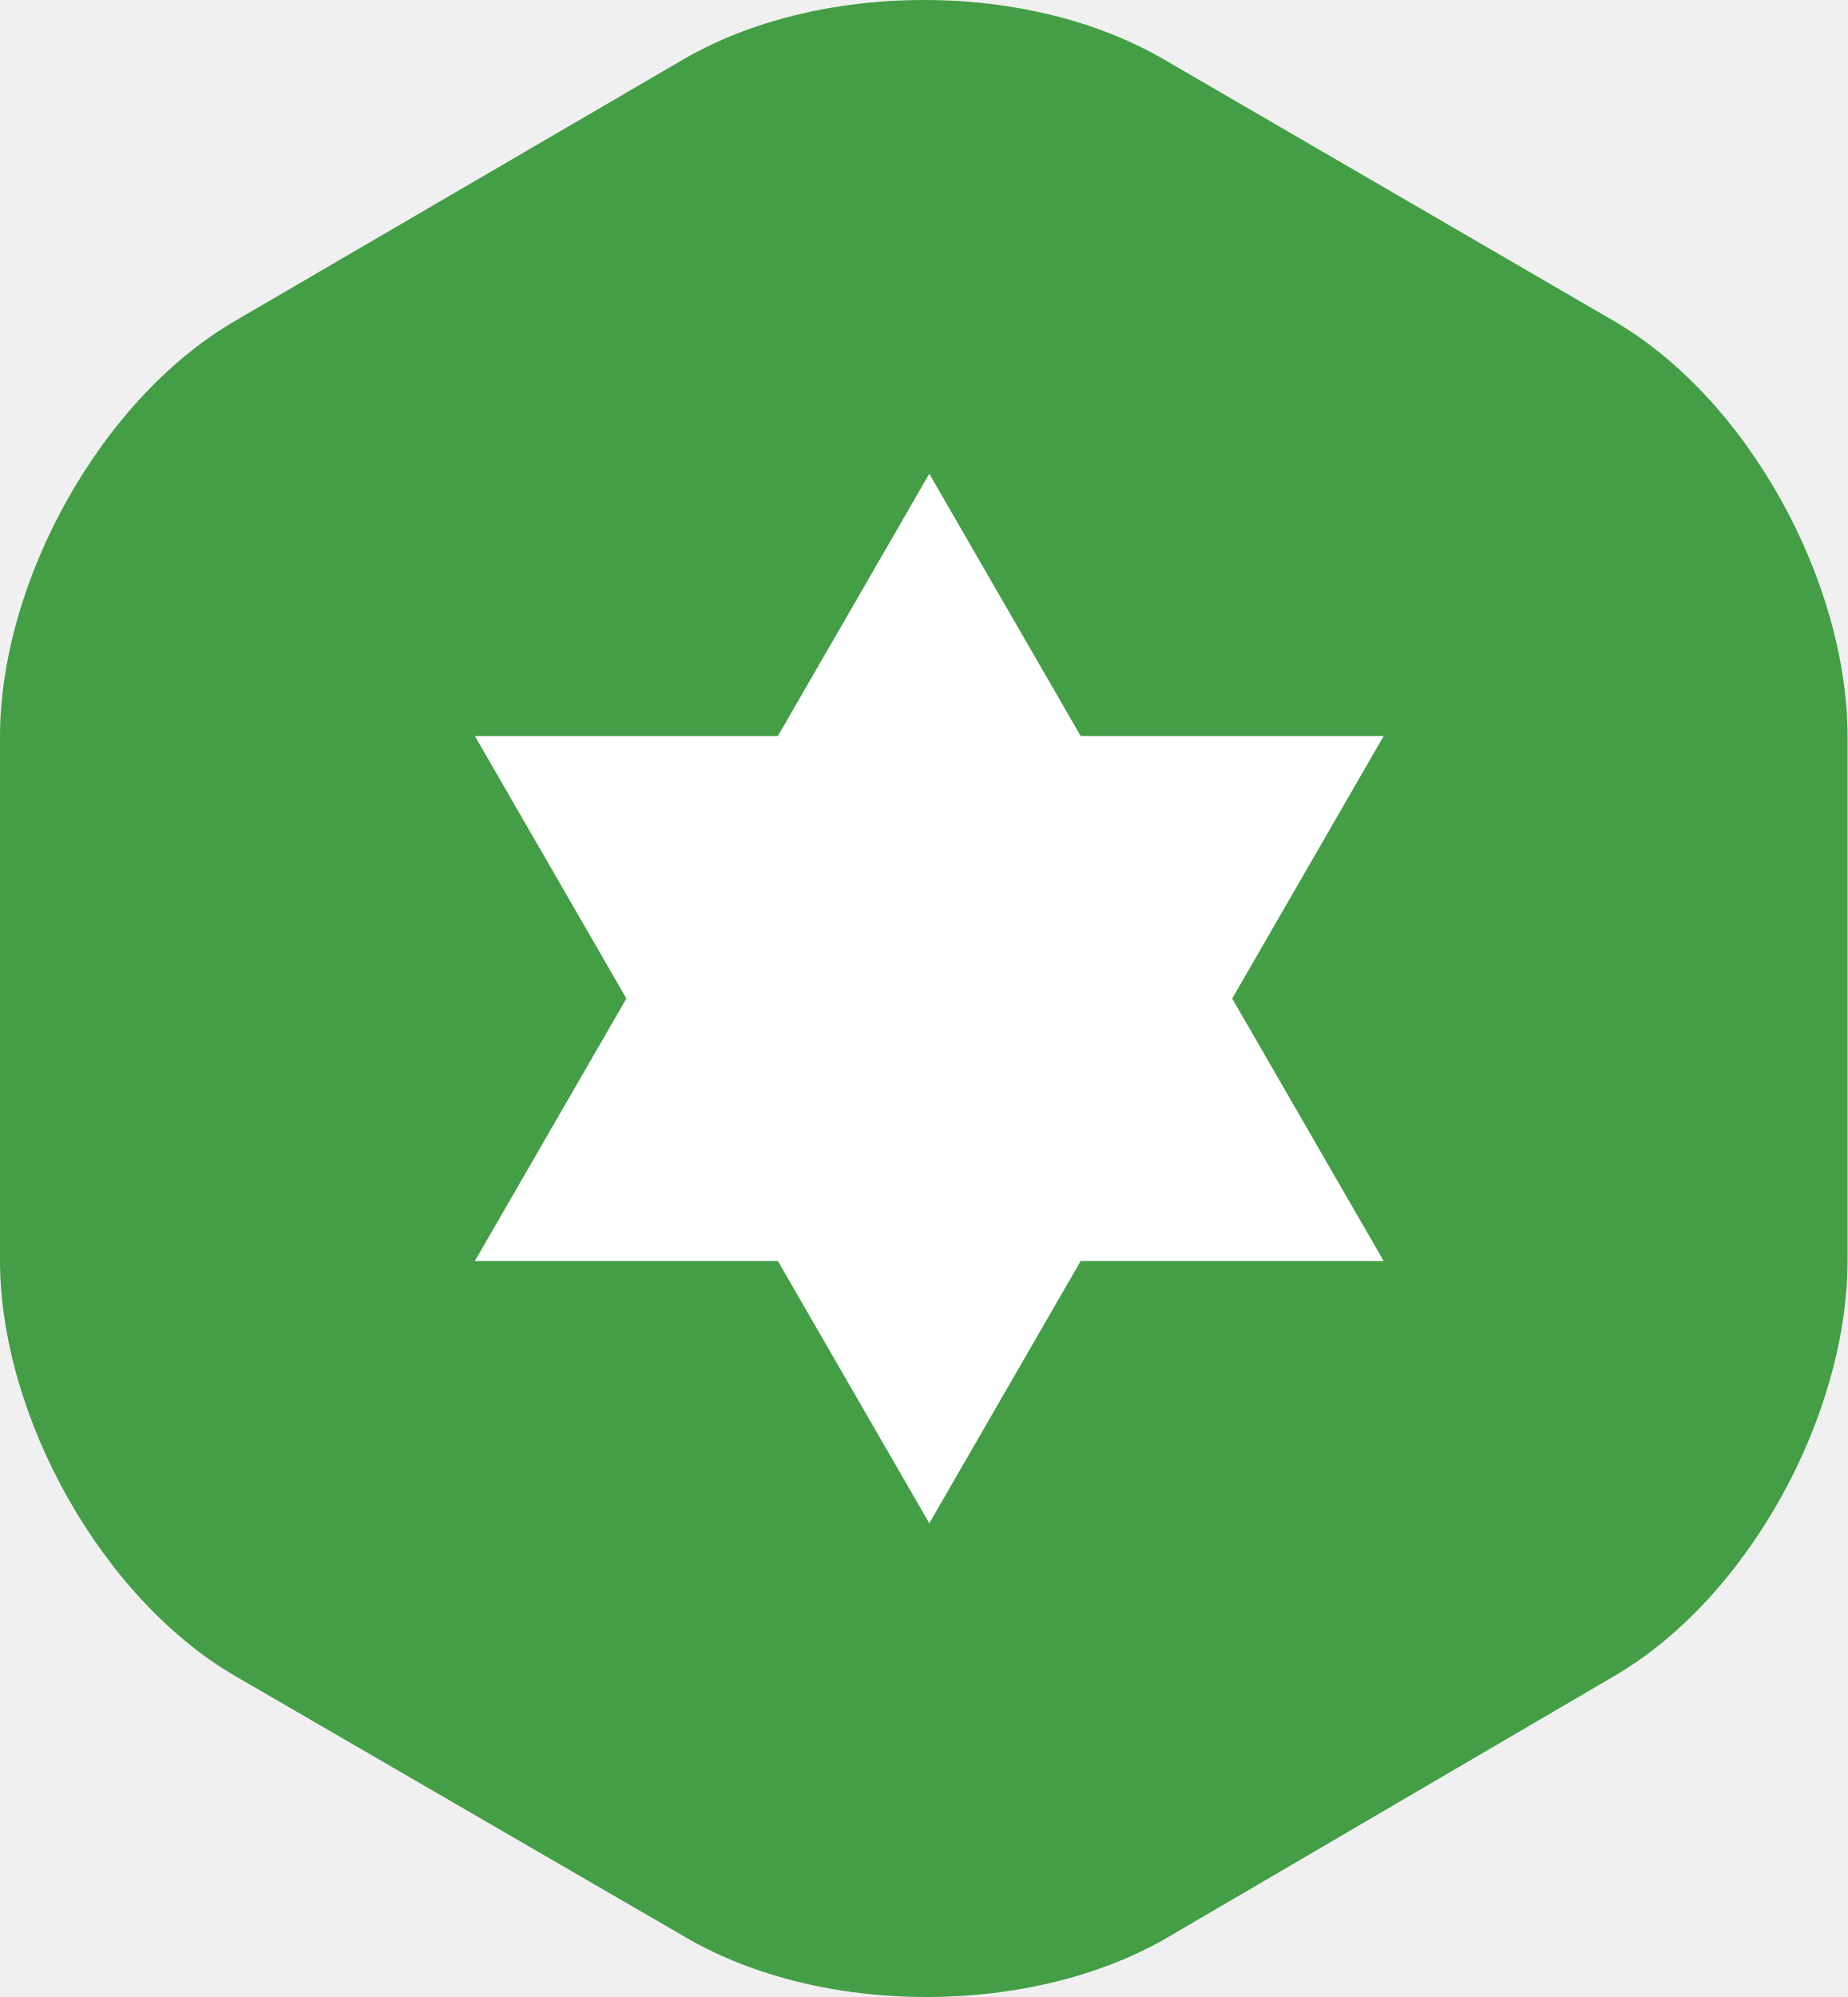
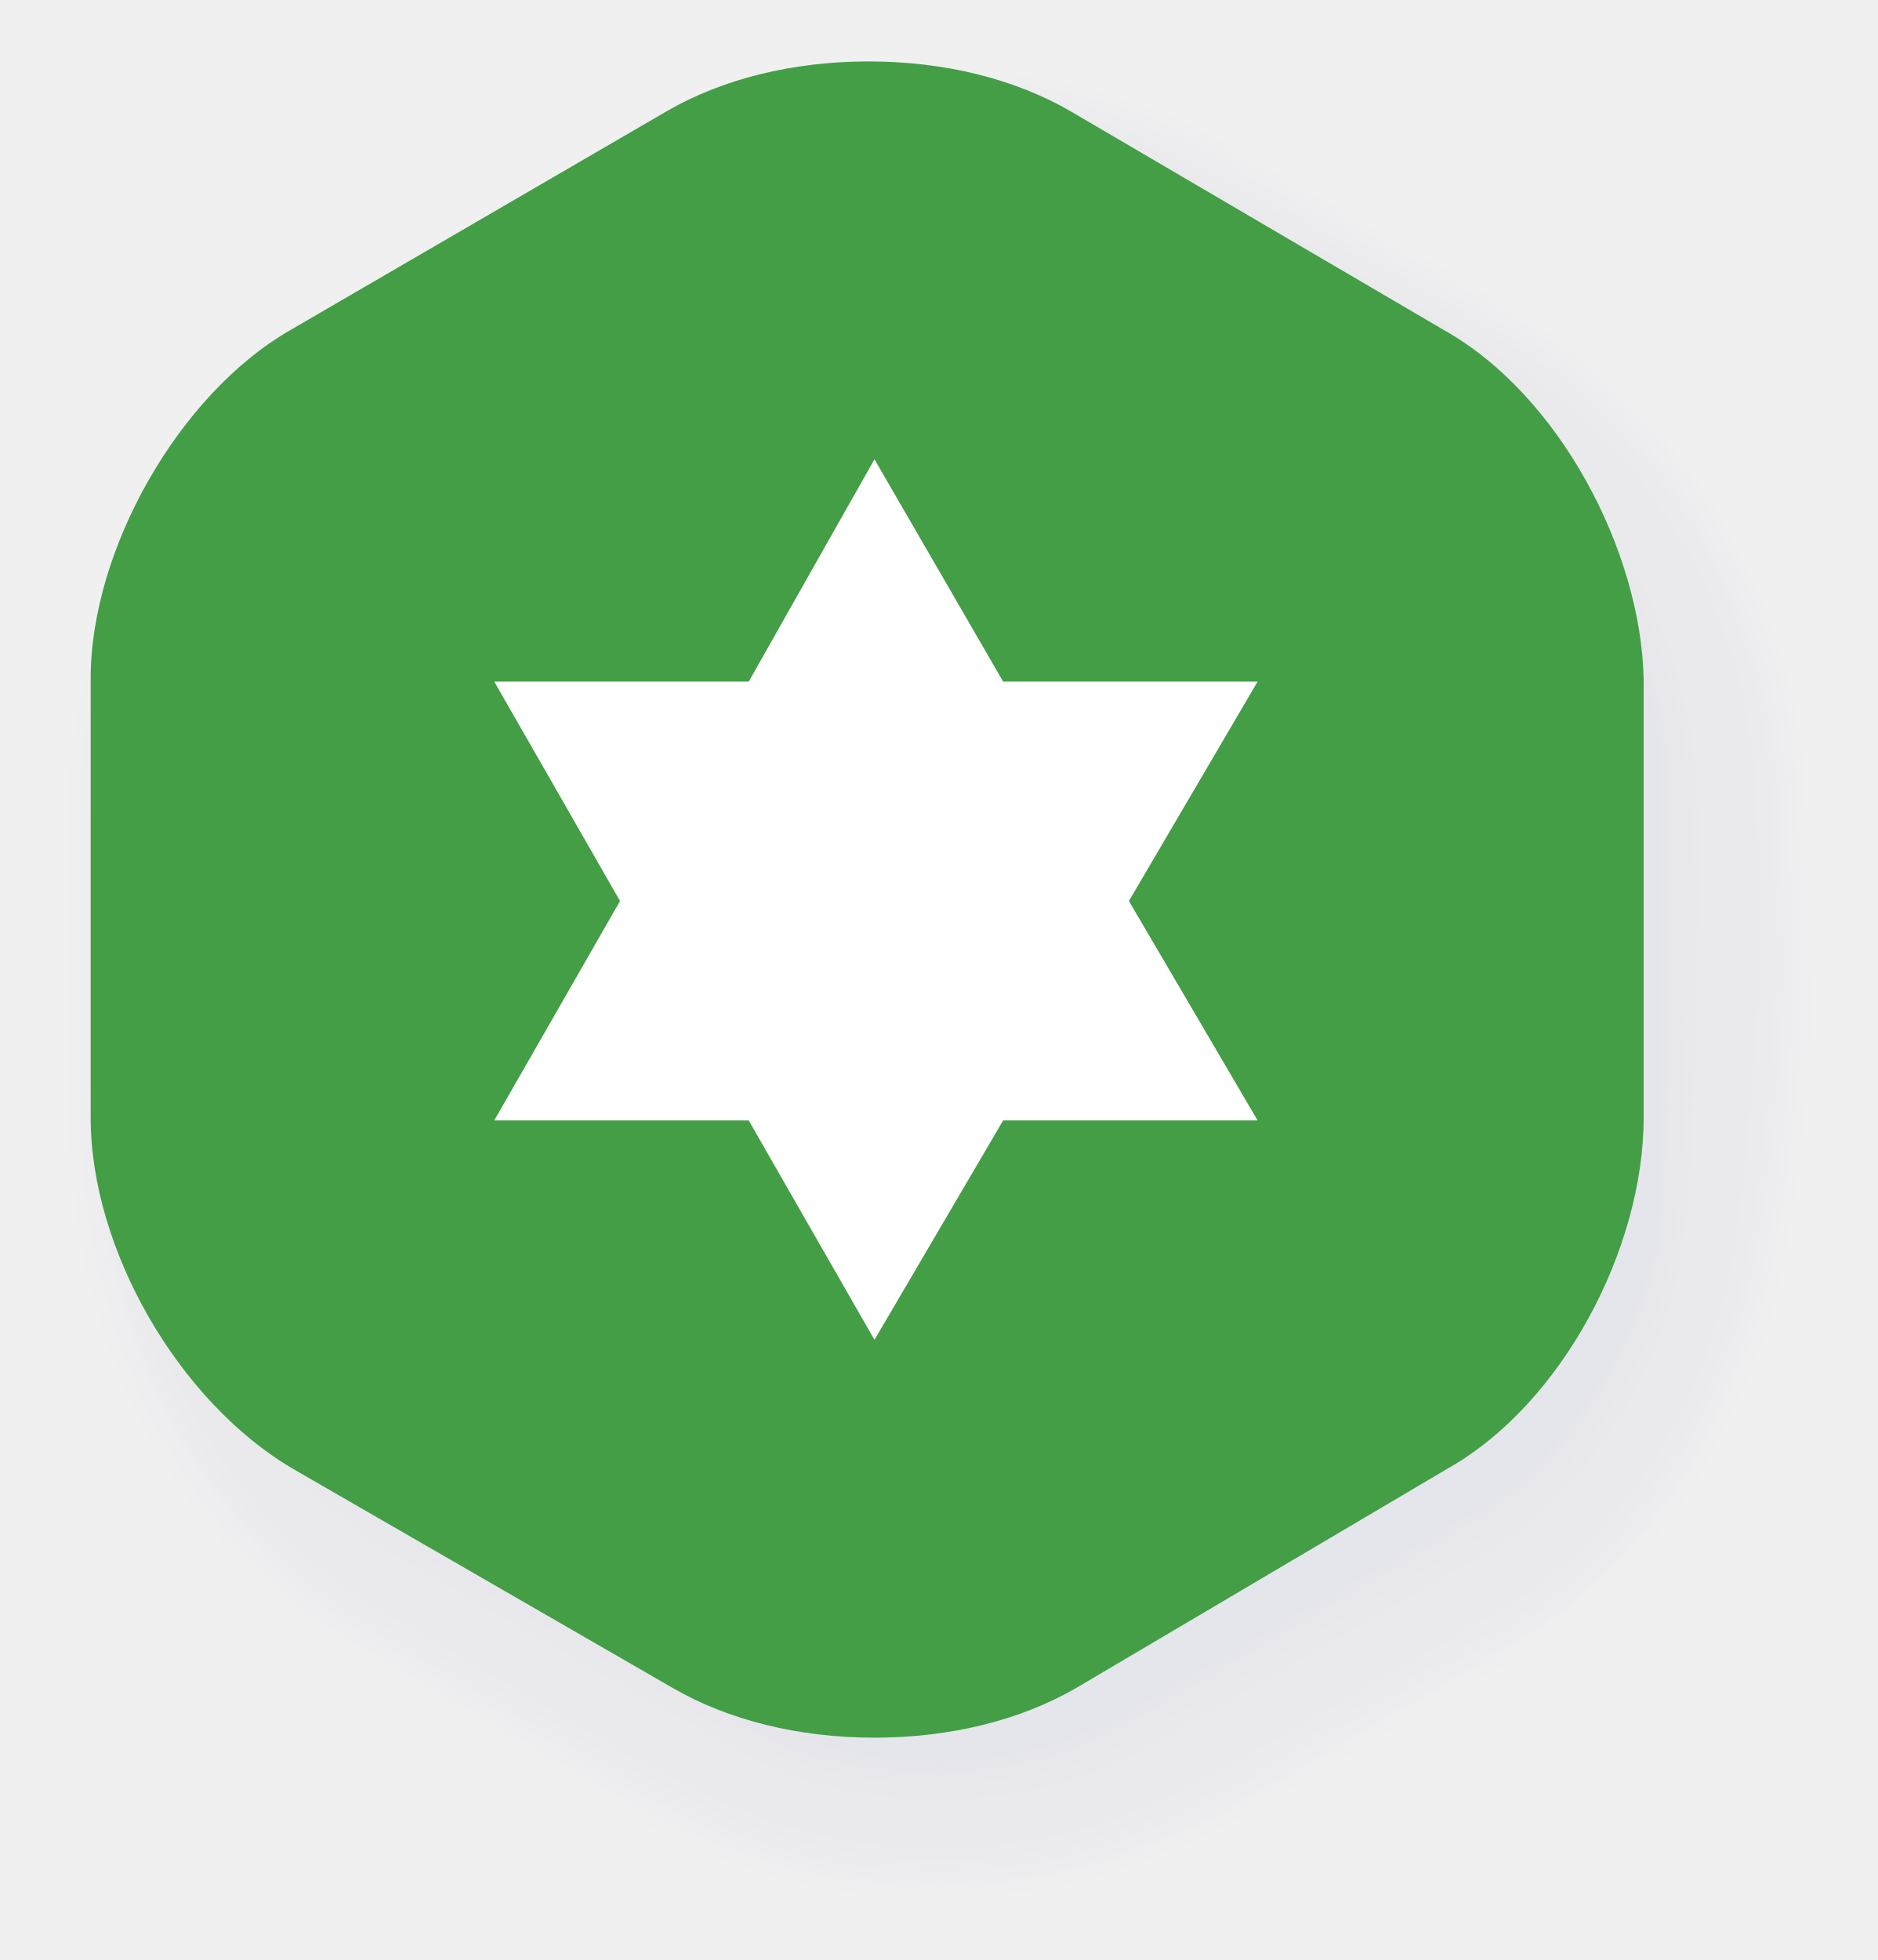
- <svg xmlns="http://www.w3.org/2000/svg" version="1.1" id="Layer_1" x="0px" y="0px" width="53px" height="57.274px" viewBox="0 0 53 57.274" enable-background="new 0 0 53 57.274" xml:space="preserve">
-   <path fill="#439E46" d="M46.266,9.188L33.364,1.69C31.477,0.6,29.068,0,26.506,0c-2.564,0-4.993,0.6-6.88,1.69L6.77,9.188  C2.9,11.422,0,16.672,0,21.14v14.995c0,4.468,2.911,9.719,6.78,11.953l12.926,7.496c1.887,1.091,4.308,1.69,6.871,1.69  c2.563,0,4.998-0.6,6.886-1.69l12.812-7.496C50.144,45.854,53,40.603,53,36.135V21.14C53,16.672,50.137,11.422,46.266,9.188z" />
+ <svg xmlns="http://www.w3.org/2000/svg" version="1.1" id="Layer_1" x="0px" y="0px" viewBox="-3.1 -2.1 64.2 67" enable-background="new -3.1 -2.1 64.2 67" xml:space="preserve">
  <g>
-     <polygon fill="#FFFFFF" points="39.693,36.166 31.001,36.166 26.658,43.688 22.315,36.166 13.622,36.166 17.969,28.638   13.622,21.109 22.315,21.109 26.658,13.587 31.001,21.109 39.693,21.109 35.348,28.638  " />
+     <g opacity="0">
+       <path fill="#D5D8E2" d="M29-1.9c-4.3,0-8.4,1.1-11.8,3.1l0,0l0,0L8.6,6.1c-7,4.1-11.7,12.3-11.7,20.5v9.9    c0,8.2,4.7,16.4,11.7,20.5l8.5,4.9c3.5,2,7.6,3.1,11.8,3.1c4.3,0,8.3-1.1,11.8-3.1l8.6-5c7.1-4.1,11.8-12.3,11.8-20.5v-9.9    c0-8.2-4.7-16.4-11.8-20.5l-8.6-5C37.3-0.9,33.2-1.9,29-1.9L29-1.9z" />
+     </g>
+     <g opacity="2.272727e-03">
+       <path fill="#D5D8E2" d="M29-1.6L29-1.6c2.5,0,4.9,0.4,7.2,1.1c1.6,0.5,3.2,1.2,4.6,2l8.5,4.9c6.9,4,11.5,12,11.5,19.9    c0,0.1,0,9.6,0,9.6c0,4-1.2,8.6-3.2,12.1c-2,3.5-4.9,6.6-8.3,8.6l-8.6,5c-1.2,0.7-2.6,1.4-4,1.8c-2.4,0.8-5.1,1.3-7.8,1.3    c-2.5,0-4.9-0.4-7.1-1.1c-1.6-0.5-3.2-1.2-4.6-2l-8.5-4.9C4,53.9,0.3,49.2-1.5,43.9c-0.8-2.4-1.3-5.1-1.3-7.6v-9.8    c0-8,4.6-16.1,11.4-20l8.5-5l0,0l0,0c1.2-0.7,2.6-1.4,4-1.8C23.6-1.2,26.3-1.6,29-1.6" />
+     </g>
+     <g opacity="4.545454e-03">
+       <path fill="#D5D8E2" d="M29-1.3L29-1.3c2.5,0,4.9,0.4,7.1,1.1c1.5,0.5,3.3,1.3,4.6,2.1l8.5,4.9c6.7,3.8,11.2,11.6,11.3,19.3    c0,0.1,0.1,9.2,0.1,9.3c0,3.8-1.1,8.9-3.1,12.2c-1.9,3.5-4.8,6.7-8.2,8.7l-8.6,5c-1.1,0.7-2.7,1.4-3.9,1.8c-2.4,0.9-5,1.3-7.7,1.3    c-2.5,0-4.9-0.4-7.1-1.1c-1.5-0.5-3.2-1.2-4.5-2l-8.5-5c-4.7-2.7-8.3-7.4-10-12.7c-0.8-2.2-1.2-5.1-1.2-7.5v-9.8    c0-7.8,4.5-15.7,11.2-19.6l8.5-5l0,0l0,0C18.5,1.1,20,0.4,21.3,0C23.7-0.9,26.3-1.3,29-1.3" />
+     </g>
+     <g opacity="6.818182e-03">
+       <path fill="#D5D8E2" d="M29-1L29-1c2.5,0,4.9,0.4,7.1,1.1c1.4,0.4,3.3,1.4,4.6,2.1l8.5,4.9c6.5,3.7,10.8,11.2,11,18.7    c0.1,0.2,0.1,8.9,0.1,9.1c0,3.6-1.1,9.1-2.9,12.3c-1.8,3.6-4.7,6.8-8.1,8.8l-8.6,5c-1.1,0.6-2.7,1.4-3.9,1.8    c-2.4,0.9-5,1.3-7.6,1.3c-2.5,0-4.8-0.4-7.1-1.1c-1.4-0.4-3.2-1.3-4.5-2l-8.5-5c-4.6-2.7-8.2-7.4-9.8-12.6C-1.6,41.2-2,38.2-2,36    v-9.7c0-7.6,4.4-15.4,10.9-19.2l8.5-5l0,0l0,0c1.1-0.6,2.7-1.4,3.9-1.8C23.7-0.6,26.3-1,29-1" />
+     </g>
+     <g opacity="9.090909e-03">
+       <path fill="#D5D8E2" d="M29-0.7L29-0.7c2.5,0,4.9,0.4,7.1,1.2c1.3,0.4,3.4,1.4,4.6,2.1L49,7.4c6.2,3.6,10.5,10.9,10.7,18.1    c0.1,0.2,0.1,8.6,0.1,8.8c0,3.4-1,9.4-2.8,12.4c-1.7,3.6-4.6,6.9-8,8.9l-8.6,5c-1,0.6-2.7,1.4-3.9,1.8c-2.3,0.9-4.9,1.3-7.6,1.3    c-2.5,0-4.8-0.4-7-1.1c-1.3-0.4-3.2-1.3-4.4-2l-8.5-5C4.4,53,0.9,48.2-0.6,43.1c-0.7-2-1.1-5.2-1.1-7.3v-9.6    c0-7.5,4.3-15.1,10.7-18.8l8.5-5l0,0l0,0c1-0.6,2.7-1.4,3.9-1.8C23.7-0.2,26.3-0.7,29-0.7" />
+     </g>
+     <g opacity="1.136364e-02">
+       <path fill="#D5D8E2" d="M29-0.4L29-0.4c2.5,0,4.9,0.4,7,1.2c1.3,0.4,3.4,1.5,4.6,2.1l8.4,4.8c6,3.5,10.2,10.5,10.4,17.5    c0.1,0.3,0.1,8.2,0.1,8.5c0,3.2-1,9.6-2.6,12.4c-1.6,3.6-4.5,7-7.9,9.1l-8.6,5c-1,0.6-2.7,1.5-3.8,1.8c-2.3,0.9-4.9,1.3-7.5,1.3    c-2.5,0-4.8-0.4-7-1.2c-1.3-0.4-3.2-1.3-4.3-2l-8.6-5c-4.5-2.6-8-7.4-9.5-12.4c-0.7-1.9-1-5.2-1-7.2v-9.5    c0-7.3,4.2-14.7,10.4-18.3l8.5-5l0,0l0,0c1-0.6,2.8-1.5,3.8-1.8C23.8,0.1,26.3-0.4,29-0.4" />
+     </g>
+     <g opacity="1.363636e-02">
+       <path fill="#D5D8E2" d="M29-0.1L29-0.1c2.5,0,4.8,0.4,7,1.2c1.2,0.4,3.5,1.5,4.5,2.1l8.3,4.8C54.7,11.5,58.7,18.2,59,25    c0.1,0.3,0.2,7.9,0.2,8.2c0,3-0.9,9.9-2.5,12.5c-1.5,3.7-4.4,7.2-7.8,9.2l-8.6,5c-0.9,0.5-2.8,1.5-3.8,1.8    c-2.3,0.9-4.8,1.3-7.4,1.3c-2.4,0-4.8-0.4-6.9-1.2c-1.2-0.4-3.2-1.4-4.3-2l-8.6-5c-4.5-2.6-7.9-7.3-9.3-12.4c-0.6-1.8-1-5.2-1-7.1    V26c0-7.1,4.1-14.4,10.2-17.9l8.5-5l0,0l0,0c0.9-0.5,2.8-1.5,3.8-1.8C23.8,0.4,26.3-0.1,29-0.1" />
+     </g>
+     <g opacity="1.590909e-02">
+       <path fill="#D5D8E2" d="M29,0.3L29,0.3c2.5,0,4.8,0.4,6.9,1.2c1.1,0.3,3.5,1.6,4.5,2.2l8.3,4.8c5.6,3.3,9.6,9.8,9.9,16.3    c0.1,0.4,0.2,7.5,0.2,7.9c0,2.9-0.8,10.1-2.3,12.6c-1.4,3.7-4.3,7.3-7.8,9.3l-8.6,5c-0.9,0.5-2.8,1.5-3.8,1.8    c-2.2,0.9-4.8,1.4-7.4,1.4c-2.4,0-4.8-0.4-6.9-1.2c-1.1-0.3-3.2-1.4-4.2-2l-8.6-5c-4.4-2.5-7.8-7.3-9.1-12.3    c-0.6-1.7-0.9-5.3-0.9-7v-9.4c0-6.9,4-14,10-17.5l8.5-5l0,0l0,0c0.9-0.5,2.8-1.5,3.8-1.8C23.8,0.7,26.4,0.3,29,0.3" />
+     </g>
+     <g opacity="1.818182e-02">
+       <path fill="#D5D8E2" d="M29,0.6L29,0.6c2.4,0,4.8,0.4,6.9,1.2c1,0.3,3.6,1.6,4.5,2.2l8.3,4.8c5.4,3.1,9.2,9.4,9.6,15.7    c0.1,0.4,0.2,7.2,0.2,7.6c0,2.7-0.8,10.4-2.2,12.7c-1.3,3.7-4.2,7.4-7.7,9.4l-8.6,5c-0.8,0.5-2.8,1.5-3.7,1.8    c-2.2,0.9-4.7,1.4-7.3,1.4c-2.4,0-4.8-0.4-6.9-1.2c-1-0.3-3.2-1.4-4.2-2l-8.6-5C5,51.8,1.7,47,0.5,42.1c-0.6-1.6-0.9-5.3-0.9-7    v-9.3c0-6.7,4-13.7,9.7-17l8.5-5l0,0l0,0c0.8-0.5,2.9-1.5,3.7-1.8C23.9,1,26.4,0.6,29,0.6" />
+     </g>
+     <g opacity="2.045454e-02">
+       <path fill="#D5D8E2" d="M29,0.9L29,0.9c2.4,0,4.8,0.4,6.9,1.3c1,0.3,3.6,1.7,4.5,2.2l8.2,4.8c5.2,3,8.9,9.1,9.3,15.1    c0.2,0.5,0.3,6.9,0.3,7.4c0,2.5-0.7,10.6-2,12.8c-1.2,3.8-4.1,7.5-7.6,9.5l-8.6,5c-0.7,0.4-2.9,1.6-3.7,1.8    c-2.2,0.9-4.7,1.4-7.2,1.4c-2.4,0-4.8-0.4-6.8-1.3c-1-0.3-3.2-1.5-4.1-2l-8.6-5c-4.3-2.5-7.6-7.3-8.7-12.1C0.3,40.4,0,36.5,0,35    v-9.2c0-6.5,3.9-13.4,9.5-16.6l8.5-5l0,0l0,0c0.7-0.4,2.9-1.6,3.7-1.9C23.9,1.4,26.4,0.9,29,0.9" />
+     </g>
+     <g opacity="2.272727e-02">
+       <path fill="#D5D8E2" d="M29,1.2L29,1.2c2.4,0,4.8,0.4,6.8,1.3c0.9,0.3,3.7,1.8,4.5,2.2l8.2,4.7c5,2.9,8.6,8.7,9.1,14.6    c0.2,0.6,0.3,6.5,0.3,7.1c0,2.3-0.7,10.9-1.9,12.9c-1.1,3.8-4,7.6-7.5,9.7l-8.7,5c-0.7,0.4-2.9,1.6-3.7,1.8    c-2.1,0.9-4.6,1.4-7.2,1.4c-2.4,0-4.8-0.4-6.8-1.3c-0.9-0.3-3.2-1.5-4-2l-8.6-5c-4.2-2.5-7.5-7.2-8.5-12c-0.5-1.3-0.7-5.4-0.7-6.8    v-9.1c0-6.3,3.8-13,9.2-16.2l8.5-5l0,0l0,0c0.7-0.4,2.9-1.6,3.7-1.9C23.9,1.7,26.4,1.2,29,1.2" />
+     </g>
+     <g opacity="2.500000e-02">
+       <path fill="#D5D8E2" d="M29,1.5L29,1.5c2.4,0,4.8,0.5,6.8,1.3c0.8,0.2,3.7,1.8,4.5,2.2l8.2,4.7c4.8,2.8,8.3,8.3,8.8,14    c0.2,0.6,0.3,6.2,0.3,6.8c0,2.1-0.6,11.1-1.7,13c-1,3.8-3.9,7.7-7.4,9.8l-8.7,5c-0.6,0.4-2.9,1.6-3.6,1.8C34,61,31.5,61.5,29,61.5    c-2.4,0-4.7-0.5-6.8-1.3c-0.8-0.3-3.2-1.5-4-2l-8.6-5c-4.2-2.4-7.4-7.2-8.3-12c-0.4-1.2-0.7-5.4-0.7-6.7v-9c0-6.2,3.7-12.7,9-15.8    l8.5-5l0,0l0,0c0.6-0.4,2.9-1.6,3.6-1.9C24,2,26.4,1.5,29,1.5" />
+     </g>
+     <g opacity="2.727273e-02">
+       <path fill="#D5D8E2" d="M29,1.8L29,1.8c2.4,0,4.8,0.5,6.8,1.3c0.7,0.2,3.8,1.9,4.4,2.3l8.1,4.7c4.6,2.7,7.9,8,8.5,13.4    c0.2,0.7,0.3,5.9,0.3,6.5c0,1.9-0.6,11.4-1.5,13c-0.9,3.8-3.8,7.9-7.3,9.9l-8.7,5c-0.6,0.3-3,1.6-3.6,1.8c-2.1,0.9-4.5,1.4-7,1.4    c-2.4,0-4.7-0.5-6.7-1.3c-0.7-0.2-3.2-1.6-3.9-1.9l-8.6-5C5.6,50.5,2.5,45.7,1.6,41C1.2,39.9,1,35.6,1,34.4v-9    c0-6,3.6-12.4,8.7-15.3l8.5-5l0,0l0,0c0.6-0.3,3-1.7,3.6-1.9C24,2.3,26.4,1.8,29,1.8" />
+     </g>
+     <g opacity="2.954545e-02">
+       <path fill="#D5D8E2" d="M29,2.1L29,2.1c2.4,0,4.8,0.5,6.7,1.4c0.7,0.2,3.8,1.9,4.4,2.3l8.1,4.7c4.4,2.5,7.6,7.6,8.2,12.8    c0.2,0.7,0.4,5.5,0.4,6.2c0,1.7-0.5,11.6-1.4,13.1c-0.8,3.9-3.7,8-7.2,10l-8.7,5c-0.5,0.3-3,1.7-3.6,1.8c-2,0.9-4.5,1.4-7,1.4    c-2.4,0-4.7-0.5-6.7-1.4c-0.7-0.2-3.2-1.6-3.8-1.9l-8.6-5c-4.1-2.4-7.2-7.2-7.9-11.8c-0.4-1-0.5-5.4-0.5-6.5v-8.9    c0-5.8,3.5-12,8.5-14.9l8.6-5l0,0l0,0c0.5-0.3,3-1.7,3.6-1.9C24,2.7,26.4,2.1,29,2.1" />
+     </g>
+     <g opacity="3.181818e-02">
+       <path fill="#D5D8E2" d="M29,2.5L29,2.5c2.4,0,4.7,0.5,6.7,1.4c0.6,0.2,3.9,2,4.4,2.3l8,4.6c4.2,2.4,7.3,7.3,7.9,12.2    c0.3,0.8,0.4,5.2,0.4,5.9c0,1.5-0.5,11.9-1.2,13.2c-0.7,3.9-3.6,8.1-7.1,10.1l-8.7,5c-0.5,0.3-3,1.7-3.5,1.9    c-2,0.9-4.4,1.5-6.9,1.5c-2.4,0-4.7-0.5-6.7-1.4c-0.6-0.2-3.2-1.6-3.8-1.9l-8.6-5c-4-2.3-7.1-7.1-7.8-11.7    c-0.3-0.9-0.5-5.5-0.5-6.4v-8.8c0-5.6,3.4-11.7,8.2-14.5l8.6-5l0,0l0,0c0.5-0.3,3-1.7,3.5-1.9C24,3,26.5,2.5,29,2.5" />
+     </g>
+     <g opacity="3.409091e-02">
+       <path fill="#D5D8E2" d="M29,2.8L29,2.8c2.4,0,4.7,0.5,6.6,1.4c0.5,0.2,3.9,2.1,4.4,2.3l8,4.6c4,2.3,7,6.9,7.7,11.6    c0.3,0.8,0.4,4.8,0.4,5.6c0,1.3-0.4,12.1-1.1,13.3c-0.7,3.9-3.5,8.2-7,10.2l-8.7,5c-0.4,0.2-3,1.7-3.5,1.9c-2,1-4.4,1.5-6.8,1.5    c-2.4,0-4.7-0.5-6.6-1.4c-0.5-0.2-3.2-1.7-3.7-1.9l-8.7-5c-4-2.3-7-7.1-7.6-11.6C2.2,39.5,2,34.8,2,33.9v-8.7    c0-5.4,3.3-11.4,8-14.1l8.6-5l0,0l0,0c0.4-0.2,3.1-1.7,3.5-1.9C24.1,3.3,26.5,2.8,29,2.8" />
+     </g>
+     <g opacity="3.636364e-02">
+       <path fill="#D5D8E2" d="M28.9,3.1L28.9,3.1c2.4,0,4.7,0.5,6.6,1.4c0.4,0.1,4,2.1,4.4,2.4l8,4.6c3.8,2.2,6.6,6.5,7.4,11    c0.3,0.9,0.5,4.5,0.5,5.4c0,1.1-0.3,12.4-0.9,13.4c-0.6,4-3.4,8.3-6.9,10.4l-8.7,5c-0.3,0.2-3.1,1.7-3.5,1.9    c-1.9,1-4.3,1.5-6.8,1.5c-2.4,0-4.7-0.5-6.6-1.4c-0.4-0.1-3.2-1.7-3.6-1.9l-8.7-5C6.2,49.3,3.2,44.5,2.7,40    c-0.2-0.7-0.4-5.5-0.4-6.2v-8.7c0-5.2,3.2-11,7.7-13.6l8.6-5l0,0l0,0c0.3-0.2,3.1-1.8,3.5-1.9C24.1,3.6,26.5,3.1,28.9,3.1" />
+     </g>
+     <g opacity="3.863636e-02">
+       <path fill="#D5D8E2" d="M28.9,3.4L28.9,3.4c2.4,0,4.7,0.5,6.6,1.5c0.4,0.1,4,2.2,4.4,2.4l7.9,4.6c3.6,2.1,6.3,6.2,7.1,10.4    c0.3,0.9,0.5,4.2,0.5,5.1c0,1-0.3,12.6-0.8,13.5c-0.5,4-3.3,8.4-6.8,10.5l-8.7,5c-0.3,0.2-3.1,1.8-3.4,1.9c-1.9,1-4.3,1.5-6.7,1.5    c-2.4,0-4.7-0.5-6.5-1.5c-0.4-0.1-3.2-1.7-3.6-1.9l-8.7-5C6.3,49,3.4,44.2,3,39.8c-0.2-0.6-0.3-5.6-0.3-6.2V25    c0-5.1,3.1-10.7,7.5-13.2l8.6-5l0,0l0,0c0.3-0.2,3.1-1.8,3.4-1.9C24.1,3.9,26.5,3.4,28.9,3.4" />
+     </g>
+     <g opacity="4.090909e-02">
+       <path fill="#D5D8E2" d="M28.9,3.7L28.9,3.7c2.4,0,4.7,0.5,6.5,1.5c0.3,0.1,4.1,2.2,4.4,2.4l7.9,4.6c3.4,2,6,5.8,6.8,9.8    c0.3,1,0.5,3.8,0.5,4.8c0,0.8-0.2,12.9-0.6,13.6c-0.4,4-3.2,8.5-6.7,10.6l-8.7,5c-0.2,0.1-3.1,1.8-3.4,1.9c-1.9,1-4.2,1.5-6.6,1.5    c-2.4,0-4.7-0.5-6.5-1.5c-0.3-0.1-3.2-1.8-3.5-1.9l-8.7-5c-3.8-2.2-6.7-7-7-11.4C3.1,39.1,3,33.9,3,33.4v-8.5    c0-4.9,3-10.4,7.2-12.8l8.6-5l0,0l0,0C19.1,7,22,5.3,22.3,5.2C24.2,4.3,26.5,3.7,28.9,3.7" />
+     </g>
+     <g opacity="4.318182e-02">
+       <path fill="#D5D8E2" d="M28.9,4L28.9,4c2.4,0,4.7,0.5,6.5,1.5c0.2,0.1,4.1,2.3,4.3,2.4l7.8,4.5c3.2,1.8,5.7,5.5,6.6,9.2    c0.4,1.1,0.6,3.5,0.6,4.5c0,0.6-0.2,13.1-0.5,13.6c-0.3,4.1-3.1,8.7-6.6,10.7l-8.7,5.1c-0.2,0.1-3.2,1.8-3.4,1.9    c-1.8,1-4.2,1.5-6.6,1.5c-2.4,0-4.6-0.5-6.5-1.5c-0.2-0.1-3.2-1.8-3.4-1.9l-8.7-5c-3.8-2.2-6.6-7-6.8-11.3c-0.1-0.3-0.2-5.6-0.2-6    v-8.4c0-4.7,2.9-10,7-12.4l8.6-5l0,0l0,0c0.2-0.1,3.2-1.8,3.4-1.9C24.2,4.6,26.5,4,28.9,4" />
+     </g>
+     <g opacity="4.545455e-02">
+       <path fill="#D5D8E2" d="M28.9,4.4L28.9,4.4c2.4,0,4.7,0.5,6.5,1.5c0.1,0,4.2,2.4,4.3,2.4l7.8,4.5c3,1.7,5.4,5.1,6.3,8.6    c0.4,1.1,0.6,3.1,0.6,4.2c0,0.4-0.1,13.4-0.3,13.7c-0.2,4.1-3,8.8-6.6,10.8l-8.7,5.1c-0.1,0.1-3.2,1.8-3.3,1.9    c-1.8,1-4.1,1.5-6.5,1.5c-2.4,0-4.6-0.5-6.4-1.5c-0.1,0-3.2-1.8-3.4-1.9l-8.7-5.1C6.8,48.1,4,43.2,3.8,39    c-0.1-0.2-0.1-5.7-0.1-5.9v-8.3c0-4.5,2.9-9.7,6.7-11.9l8.6-5l0,0l0,0c0.1-0.1,3.2-1.9,3.3-1.9C24.2,4.9,26.5,4.4,28.9,4.4" />
+     </g>
+     <g opacity="4.772727e-02">
+       <path fill="#D5D8E2" d="M28.9,4.7L28.9,4.7c2.4,0,4.7,0.5,6.4,1.5c0.1,0,4.2,2.4,4.3,2.5l7.8,4.5c2.8,1.6,5,4.7,6,8    c0.4,1.2,0.6,2.8,0.6,3.9c0,0.2-0.1,13.6-0.2,13.8c-0.1,4.1-2.9,8.9-6.5,11l-8.7,5.1c-0.1,0-3.2,1.9-3.3,1.9    c-1.8,1-4.1,1.6-6.4,1.6c-2.4,0-4.6-0.5-6.4-1.5c-0.1,0-3.2-1.8-3.3-1.9l-8.7-5.1c-3.6-2.1-6.4-7-6.4-11.2c0-0.1-0.1-5.7-0.1-5.8    v-8.3c0-4.3,2.8-9.3,6.5-11.5l8.6-5l0,0l0,0c0.1,0,3.3-1.9,3.3-1.9C24.3,5.2,26.6,4.7,28.9,4.7" />
+     </g>
+     <g opacity="5.000000e-02">
+       <path fill="#D5D8E2" d="M28.9,5c2.4,0,4.6,0.6,6.4,1.6l12,6.9c3.6,2.1,6.4,6.9,6.4,11.1v13.9c0,4.1-2.8,9-6.4,11.1l-12,6.9    c-1.7,1-4,1.6-6.4,1.6c-2.4,0-4.6-0.6-6.4-1.6l-12-6.9c-3.6-2.1-6.3-6.9-6.3-11.1V24.6c0-4.1,2.7-9,6.3-11.1l11.9-6.9    C24.3,5.5,26.6,5,28.9,5" />
+     </g>
+   </g>
+   <path fill="#439E46" d="M46.3,9.2L33.5,1.7C31.6,0.6,29.2,0,26.6,0c-2.6,0-5,0.6-6.9,1.7L6.8,9.2C3,11.4,0,16.7,0,21.1v15  c0,4.5,3,9.7,6.9,12l13,7.5c1.9,1.1,4.3,1.7,6.9,1.7c2.6,0,5-0.6,6.9-1.7l12.7-7.5c3.9-2.2,6.7-7.5,6.7-12v-15  C53,16.7,50.2,11.4,46.3,9.2z" />
+   <g>
+     <polygon fill="#FFFFFF" points="39.9,36.2 31.2,36.2 26.8,43.7 22.5,36.2 13.8,36.2 18.1,28.7 13.8,21.2 22.5,21.2 26.8,13.6    31.2,21.2 39.9,21.2 35.5,28.7  " />
  </g>
</svg>
